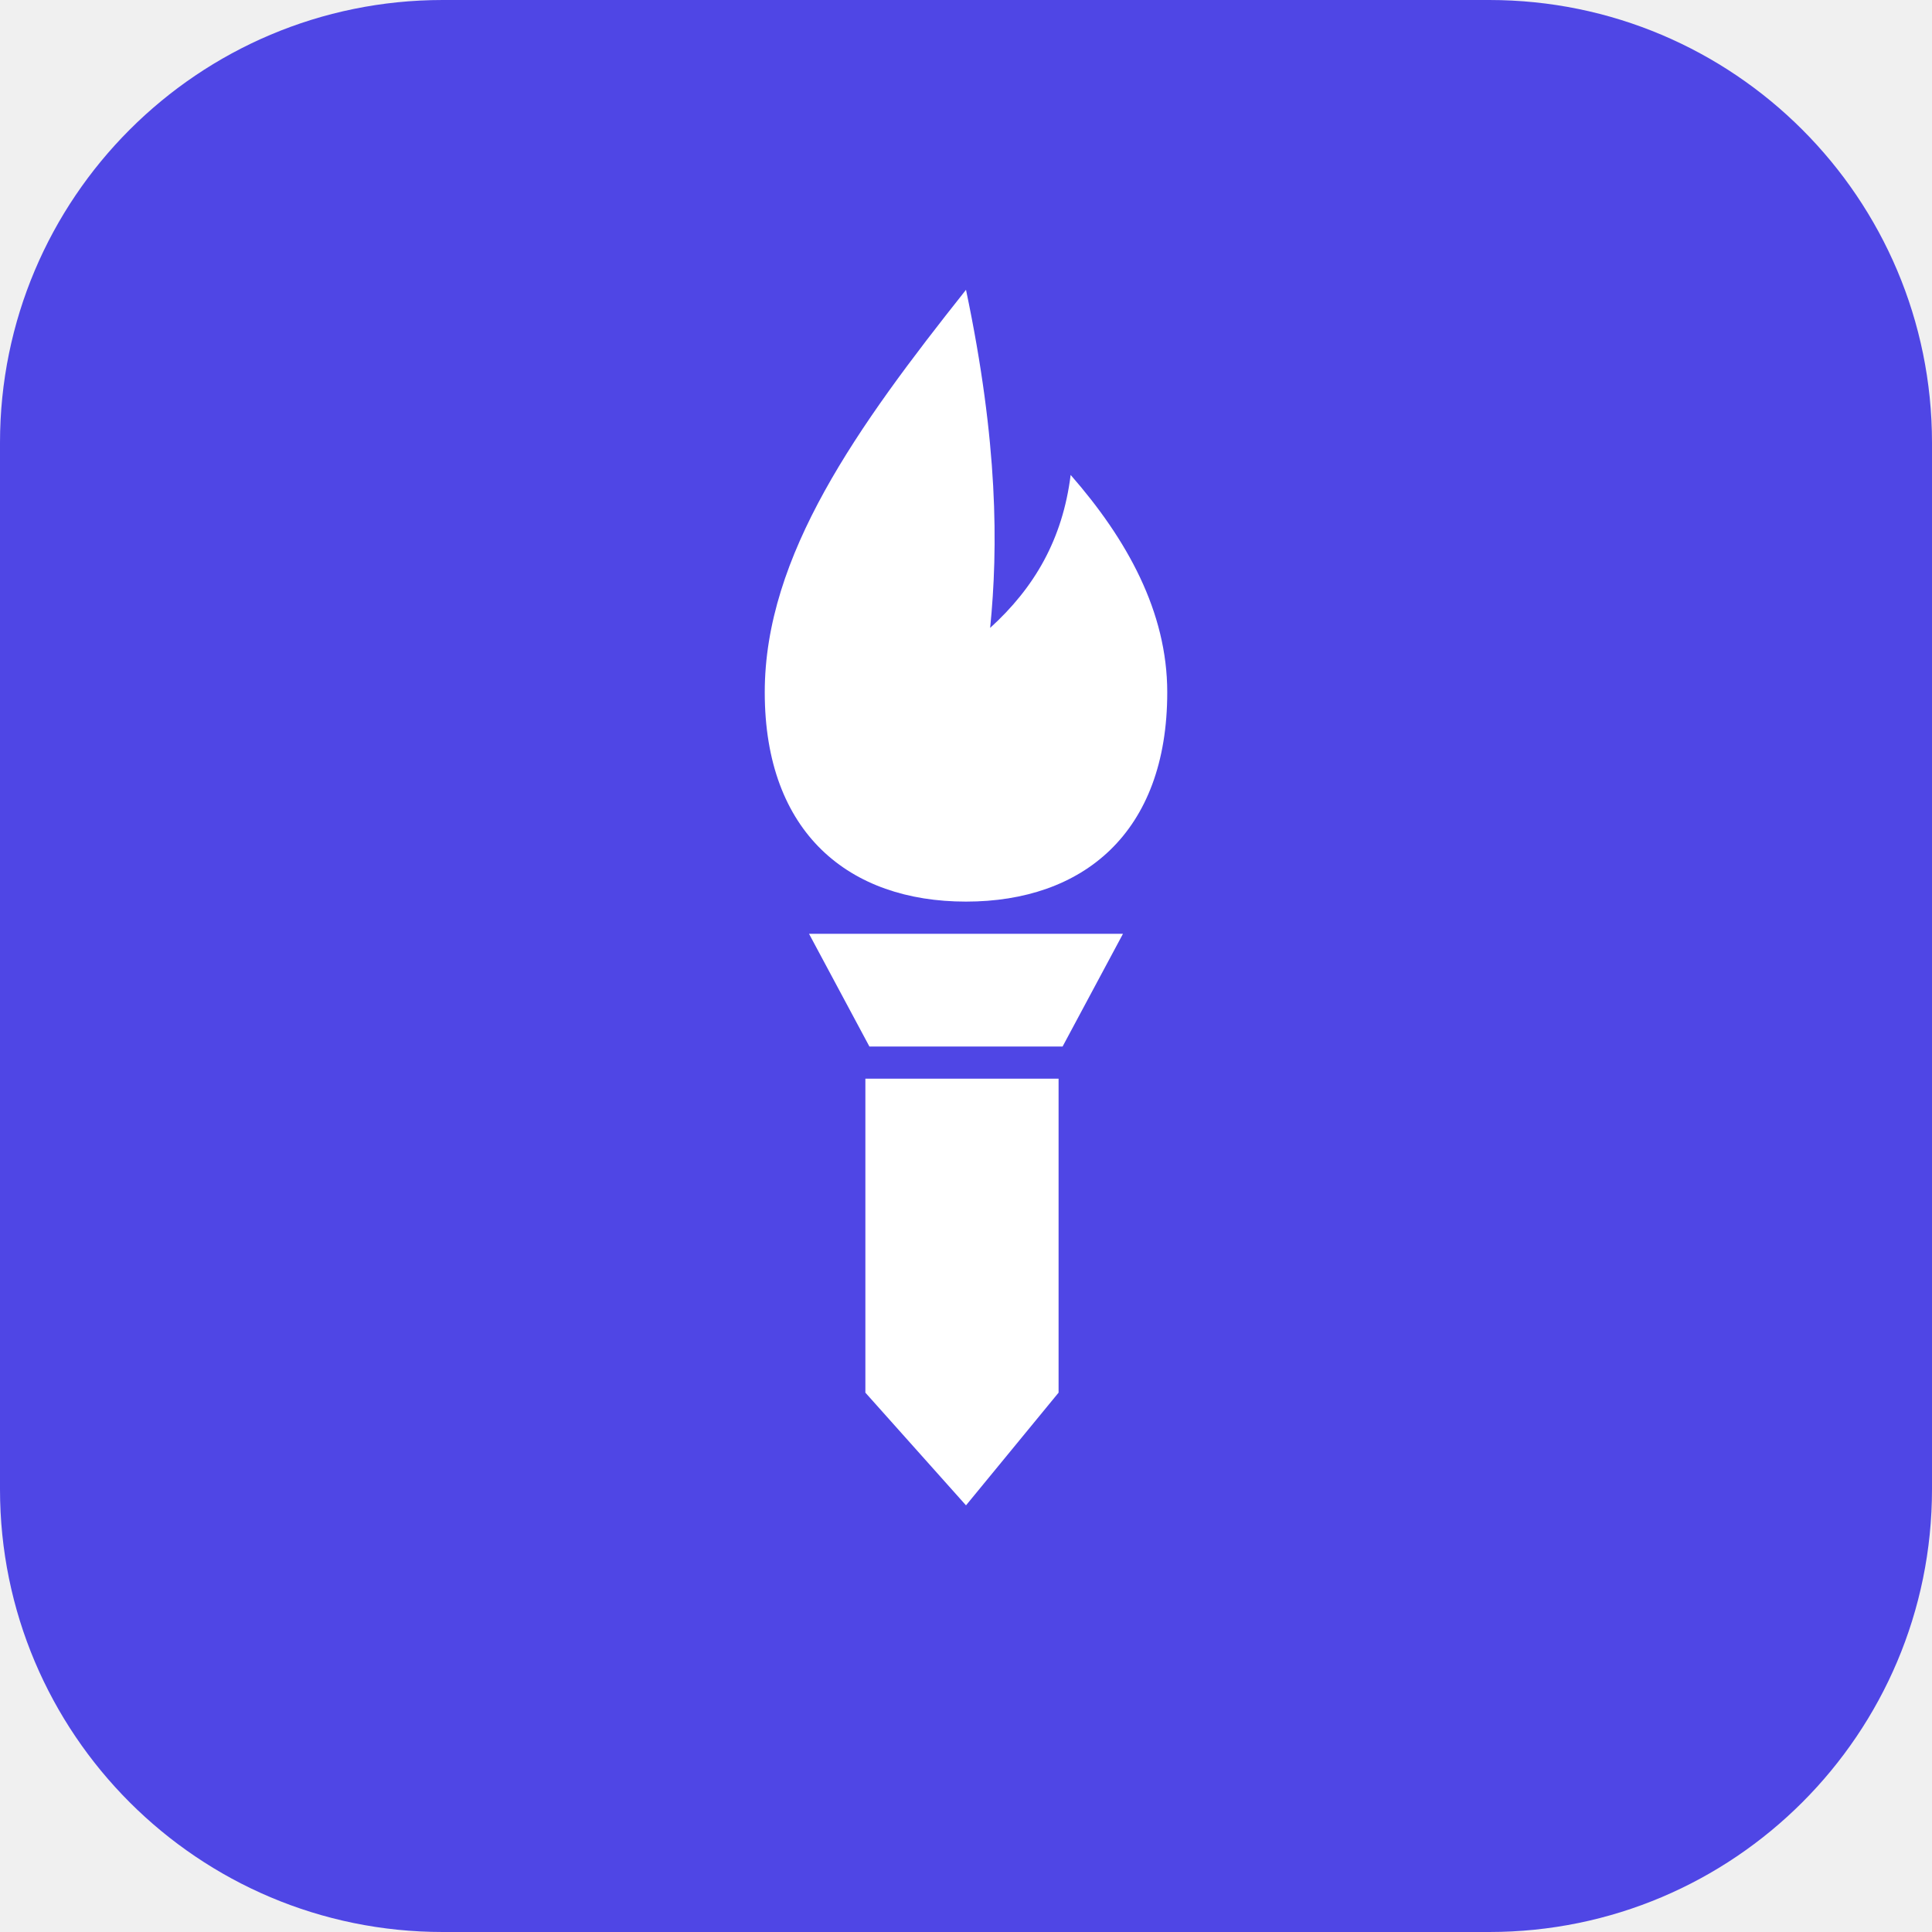
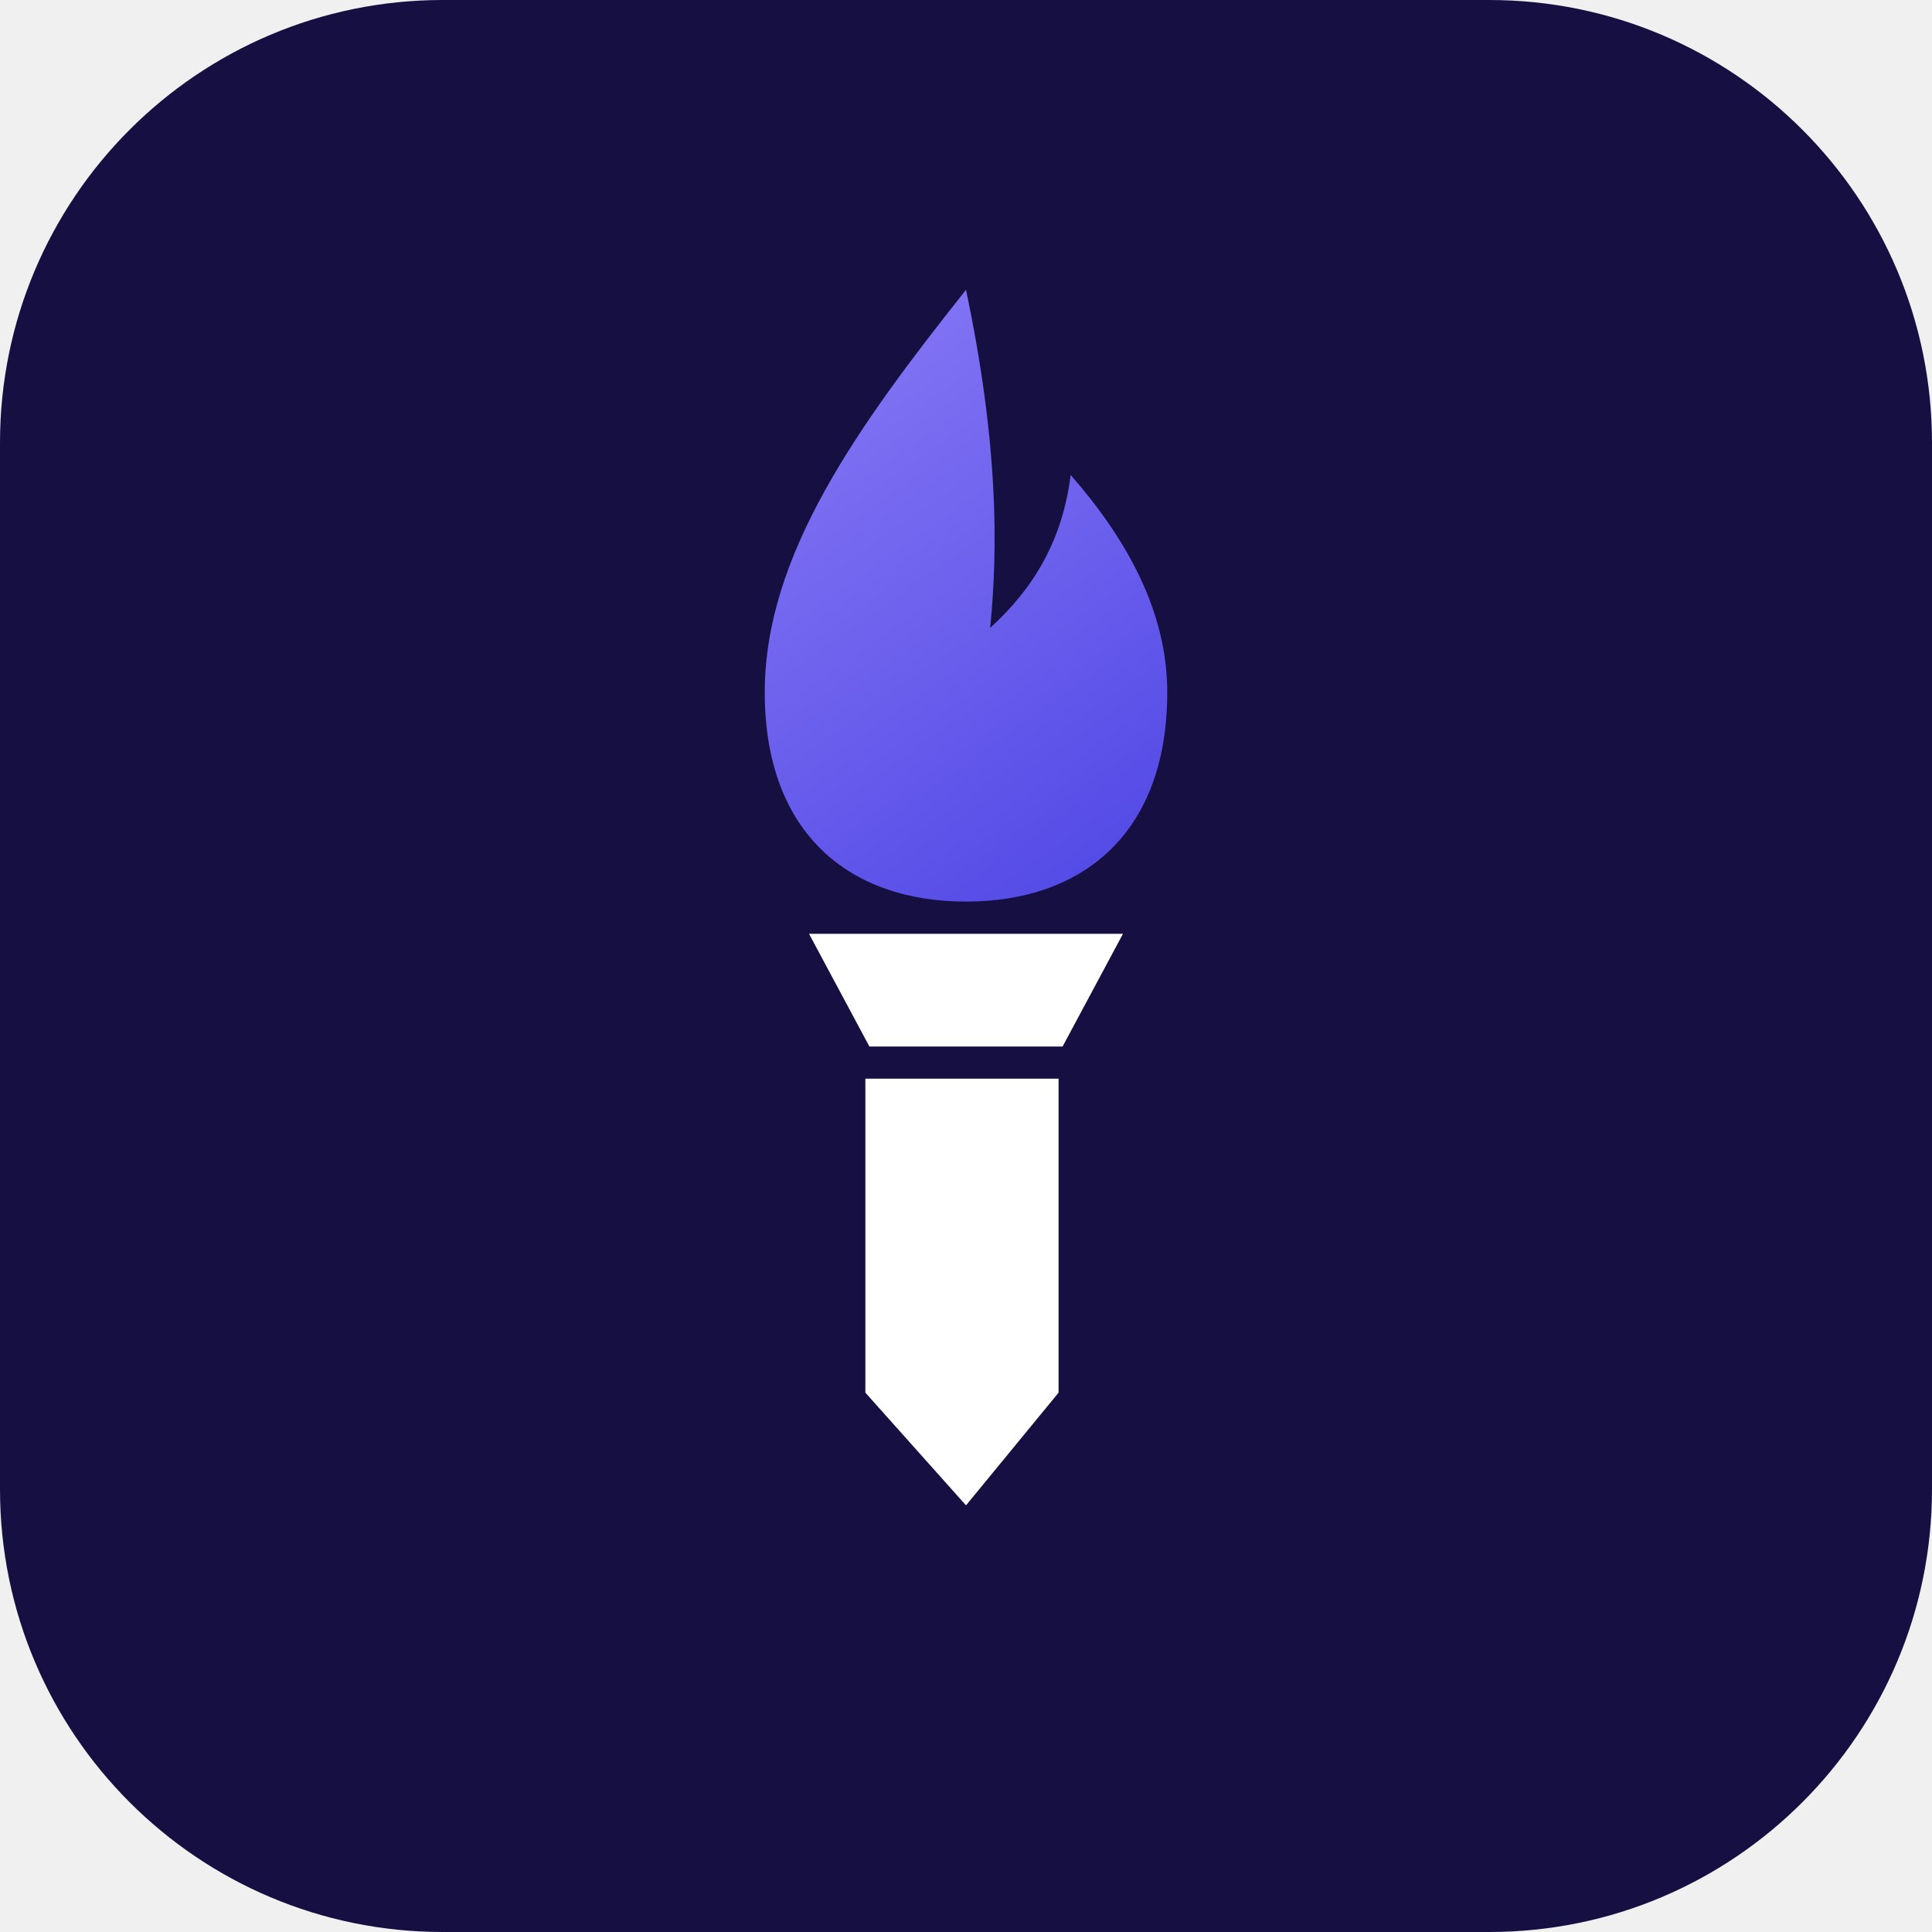
<svg xmlns="http://www.w3.org/2000/svg" viewBox="0 0 24 24">
-   <rect width="24" height="24" rx="5.5" fill="#4f46e5" />
-   <path fill="#ffffff" d="M12 3.6c-1.35 1.7-2.5 3.3-2.5 5 0 1.75 1.05 2.6 2.5 2.6s2.5-.85 2.5-2.6c0-1-.5-1.9-1.2-2.7-.1.8-.45 1.4-1 1.9.1-1 .1-2.3-.3-4.2Z" />
+   <rect width="24" height="24" rx="5.5" fill="#161042" />
+   <defs>
+     <linearGradient id="flame" x1="9.15" y1="3.6" x2="14.5" y2="11.2" gradientUnits="userSpaceOnUse">
+       <stop offset="0" stop-color="#8b7cf6" />
+       <stop offset="1" stop-color="#4f46e5" />
+     </linearGradient>
+   </defs>
+   <path fill="url(#flame)" d="M12 3.6c-1.35 1.7-2.5 3.3-2.5 5 0 1.75 1.05 2.6 2.5 2.6s2.5-.85 2.5-2.6c0-1-.5-1.9-1.2-2.7-.1.8-.45 1.4-1 1.9.1-1 .1-2.3-.3-4.2Z" />
  <path fill="#ffffff" d="M10.05 11.6h3.9l-.75 1.4h-2.4Z" />
  <path fill="#ffffff" d="M10.75 13.4h2.4v3.9L12 18.7l-1.25-1.4Z" />
</svg>
